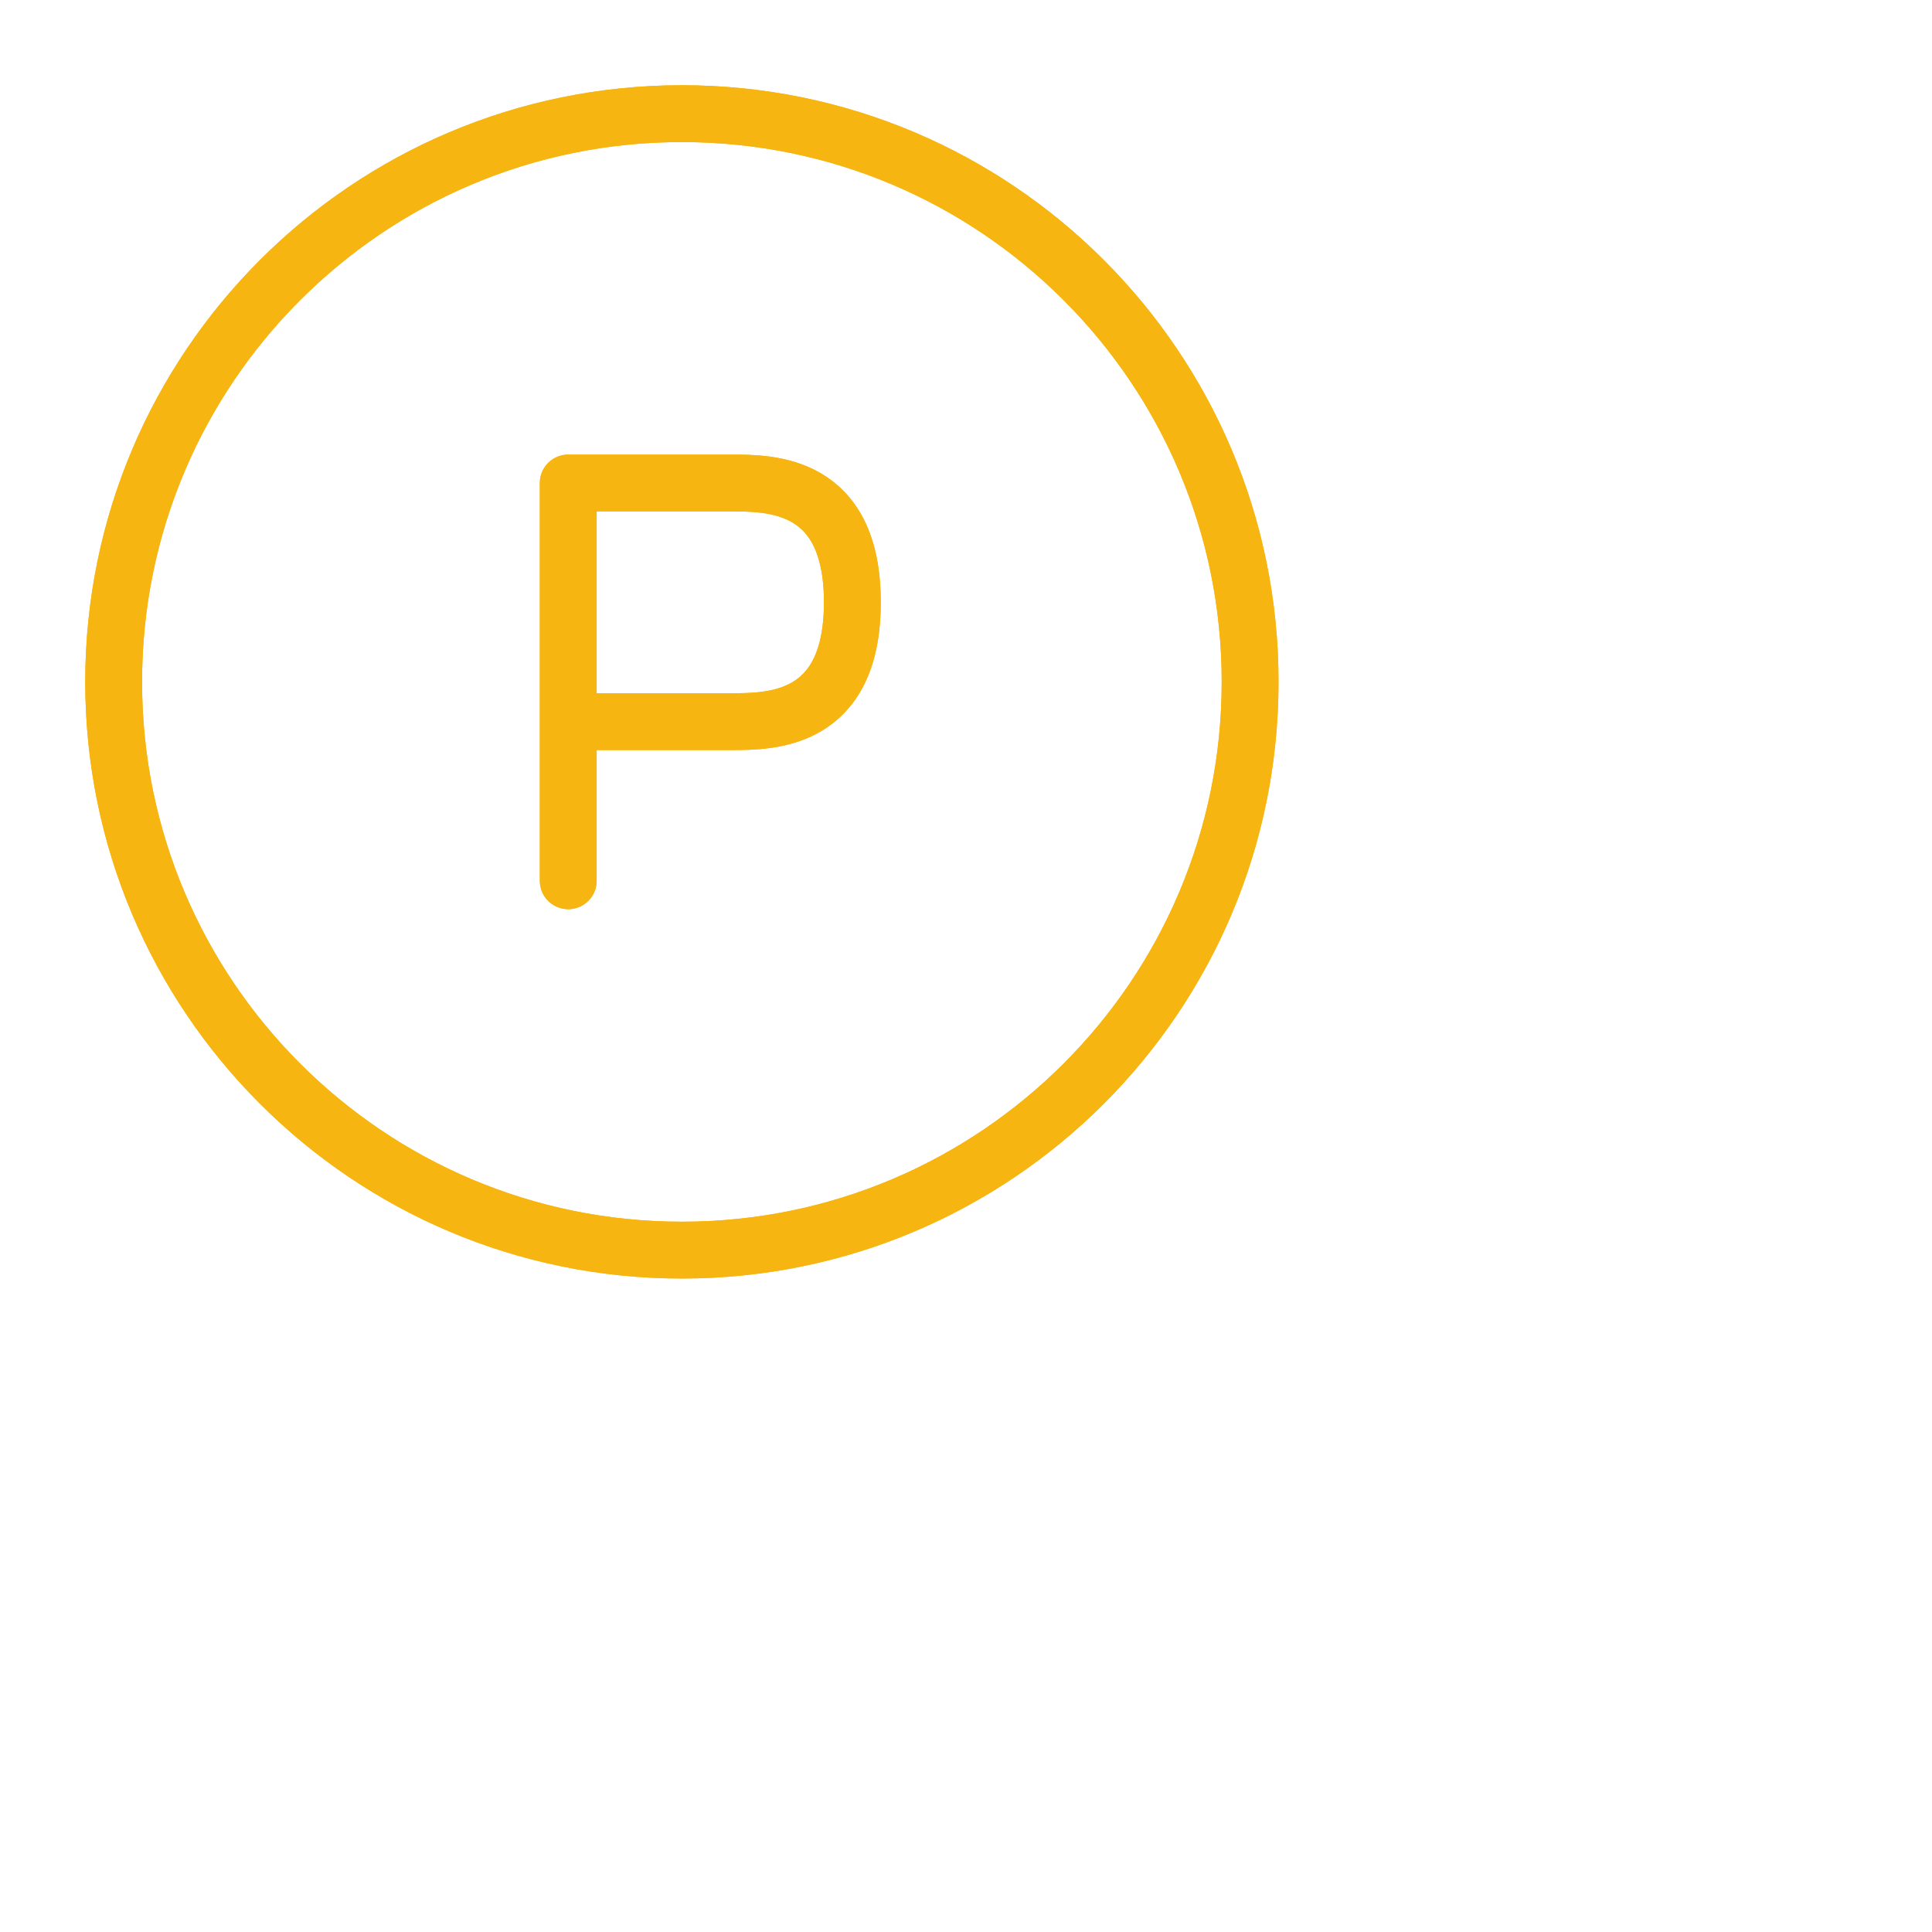
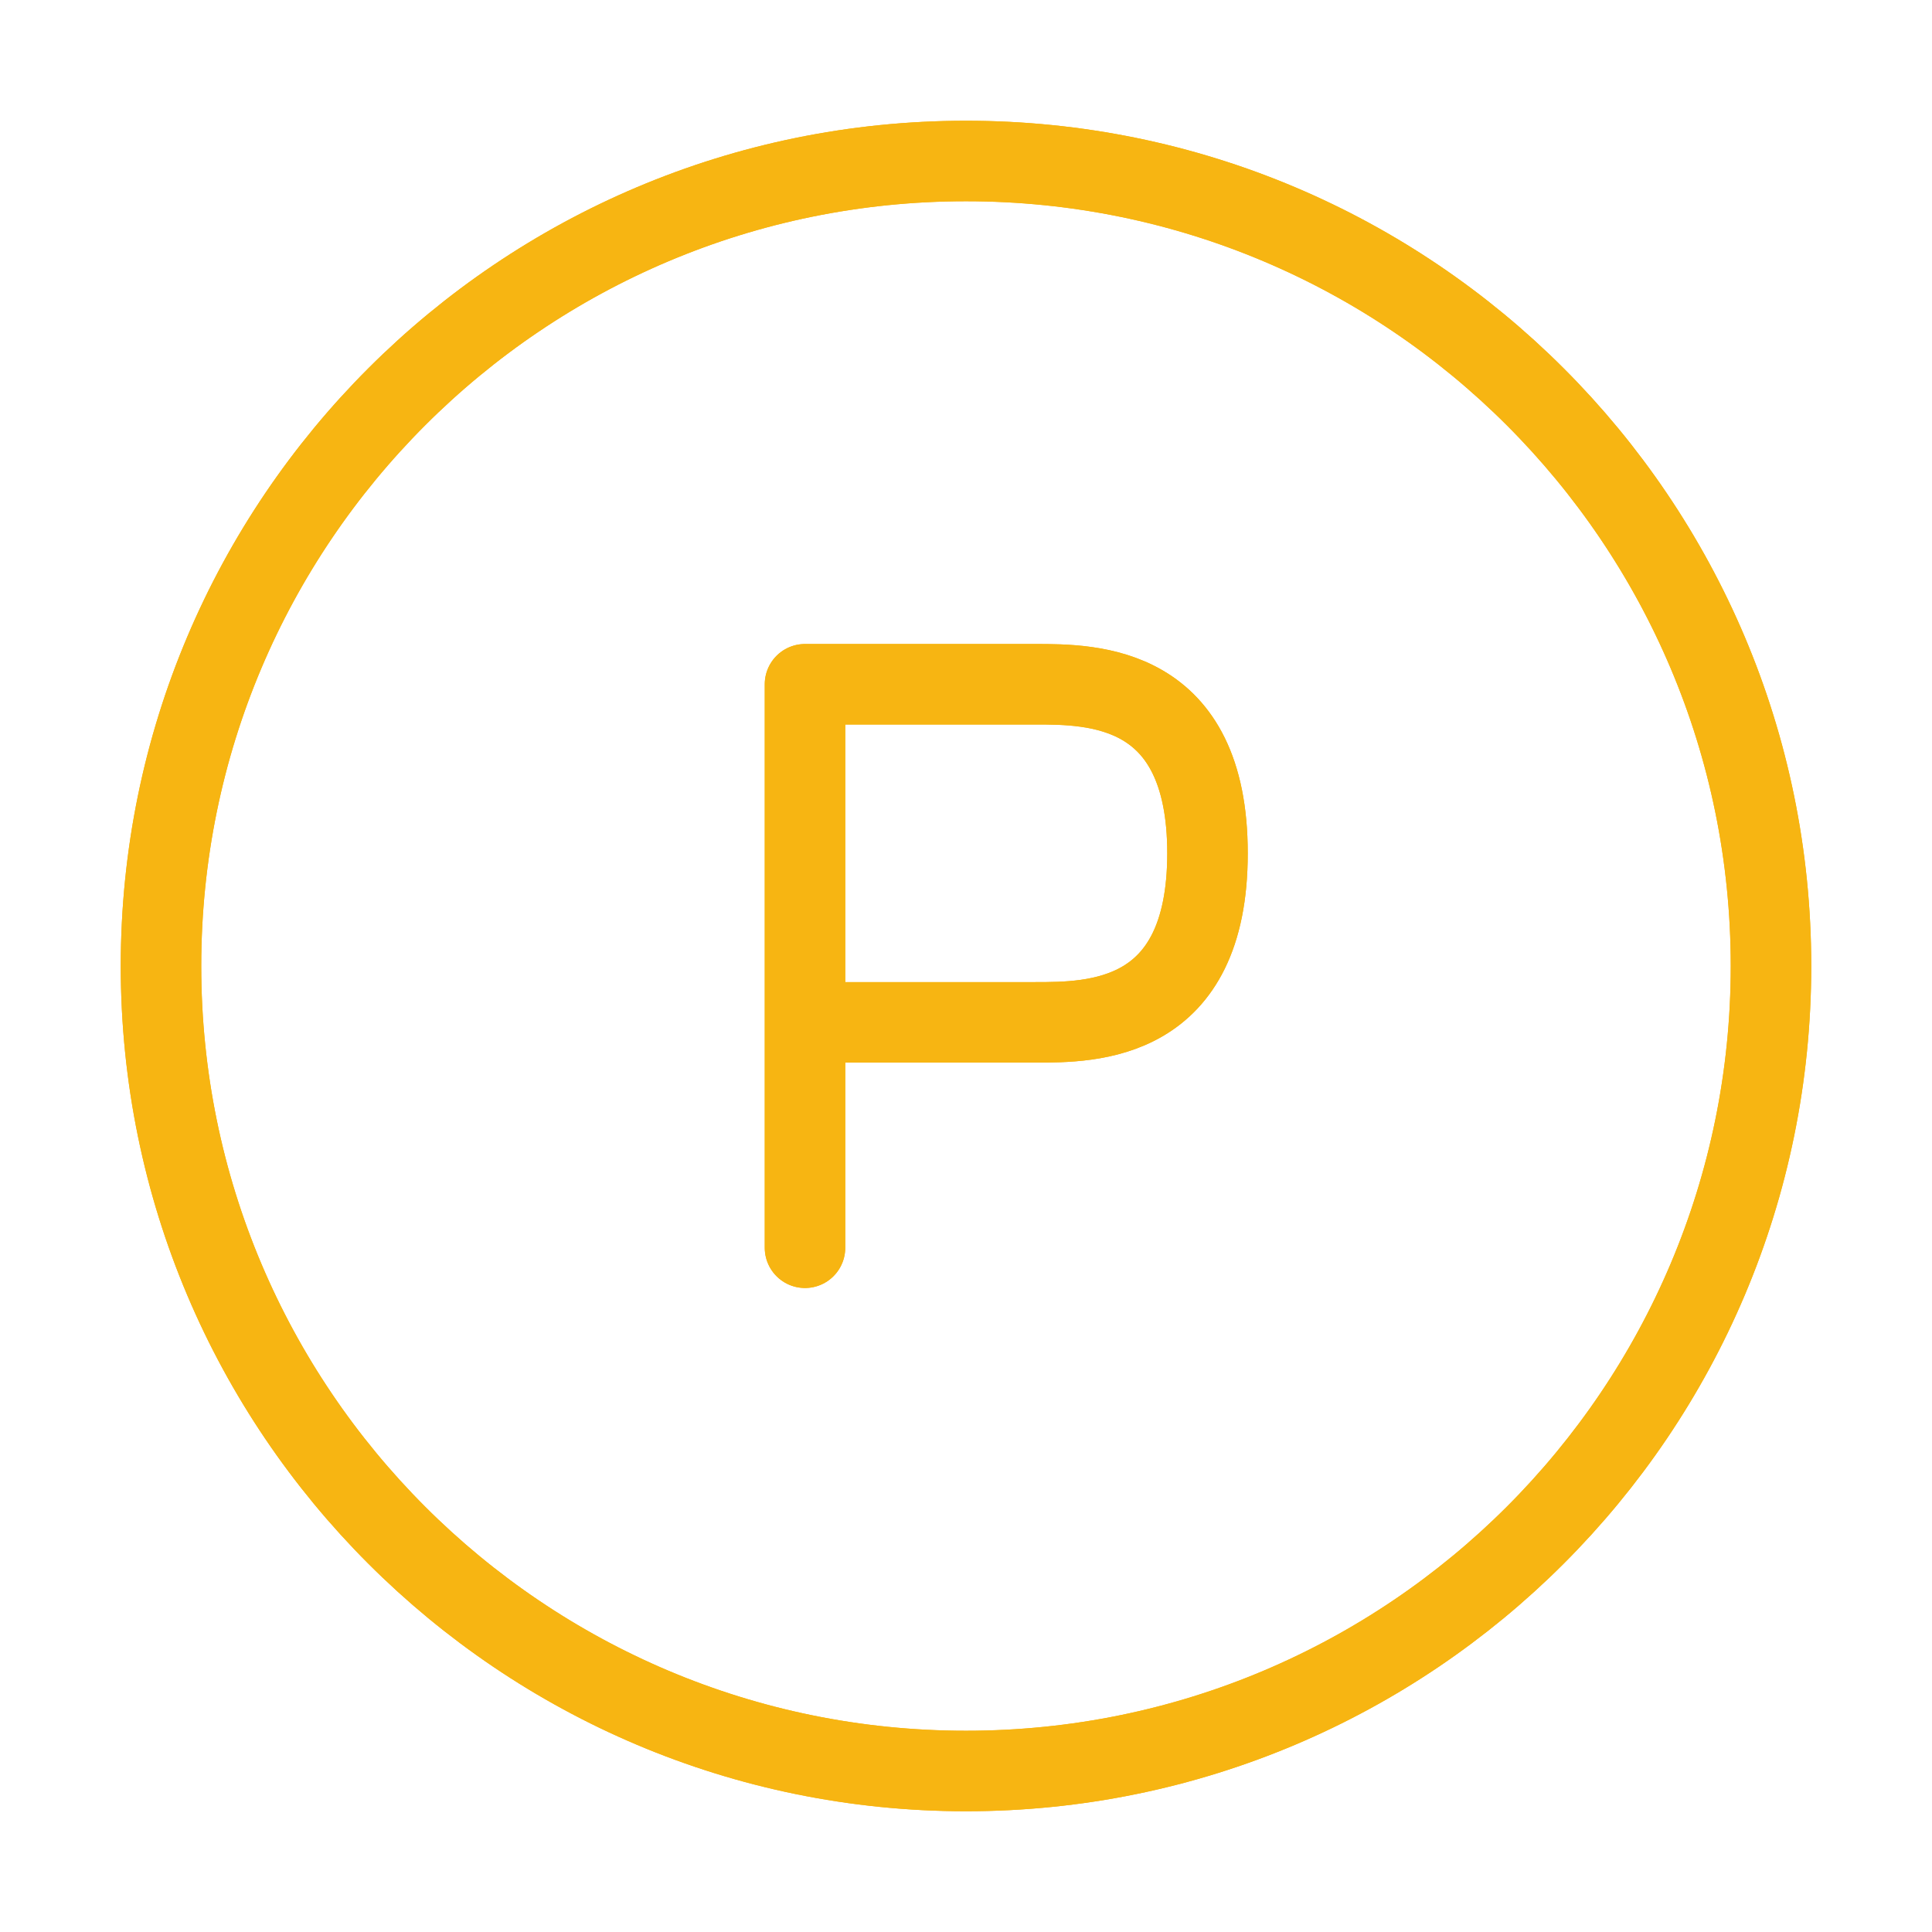
- <svg xmlns="http://www.w3.org/2000/svg" width="102" height="102" viewBox="0 0 102 102" fill="none">
+ <svg xmlns="http://www.w3.org/2000/svg" width="72" height="72" viewBox="0 0 72 72" fill="none">
  <path d="M30 46.5V38.1M30 38.1H38.571C40.713 38.1 45 38.1 45 31.8C45 25.5 40.713 25.5 38.571 25.5H30V38.1Z" stroke="#F7B512" stroke-width="3" stroke-linecap="round" stroke-linejoin="round" />
  <path d="M36 66C52.569 66 66 52.569 66 36C66 19.431 52.569 6 36 6C19.431 6 6 19.431 6 36C6 52.569 19.431 66 36 66Z" stroke="#F7B512" stroke-width="3" />
  <path d="M30 46.5V38.1M30 38.1H38.571C40.713 38.1 45 38.1 45 31.8C45 25.5 40.713 25.5 38.571 25.5H30V38.1Z" stroke="#F7B512" stroke-width="3" stroke-linecap="round" stroke-linejoin="round" />
  <path d="M36 66C52.569 66 66 52.569 66 36C66 19.431 52.569 6 36 6C19.431 6 6 19.431 6 36C6 52.569 19.431 66 36 66Z" stroke="#F7B512" stroke-width="3" />
</svg>
